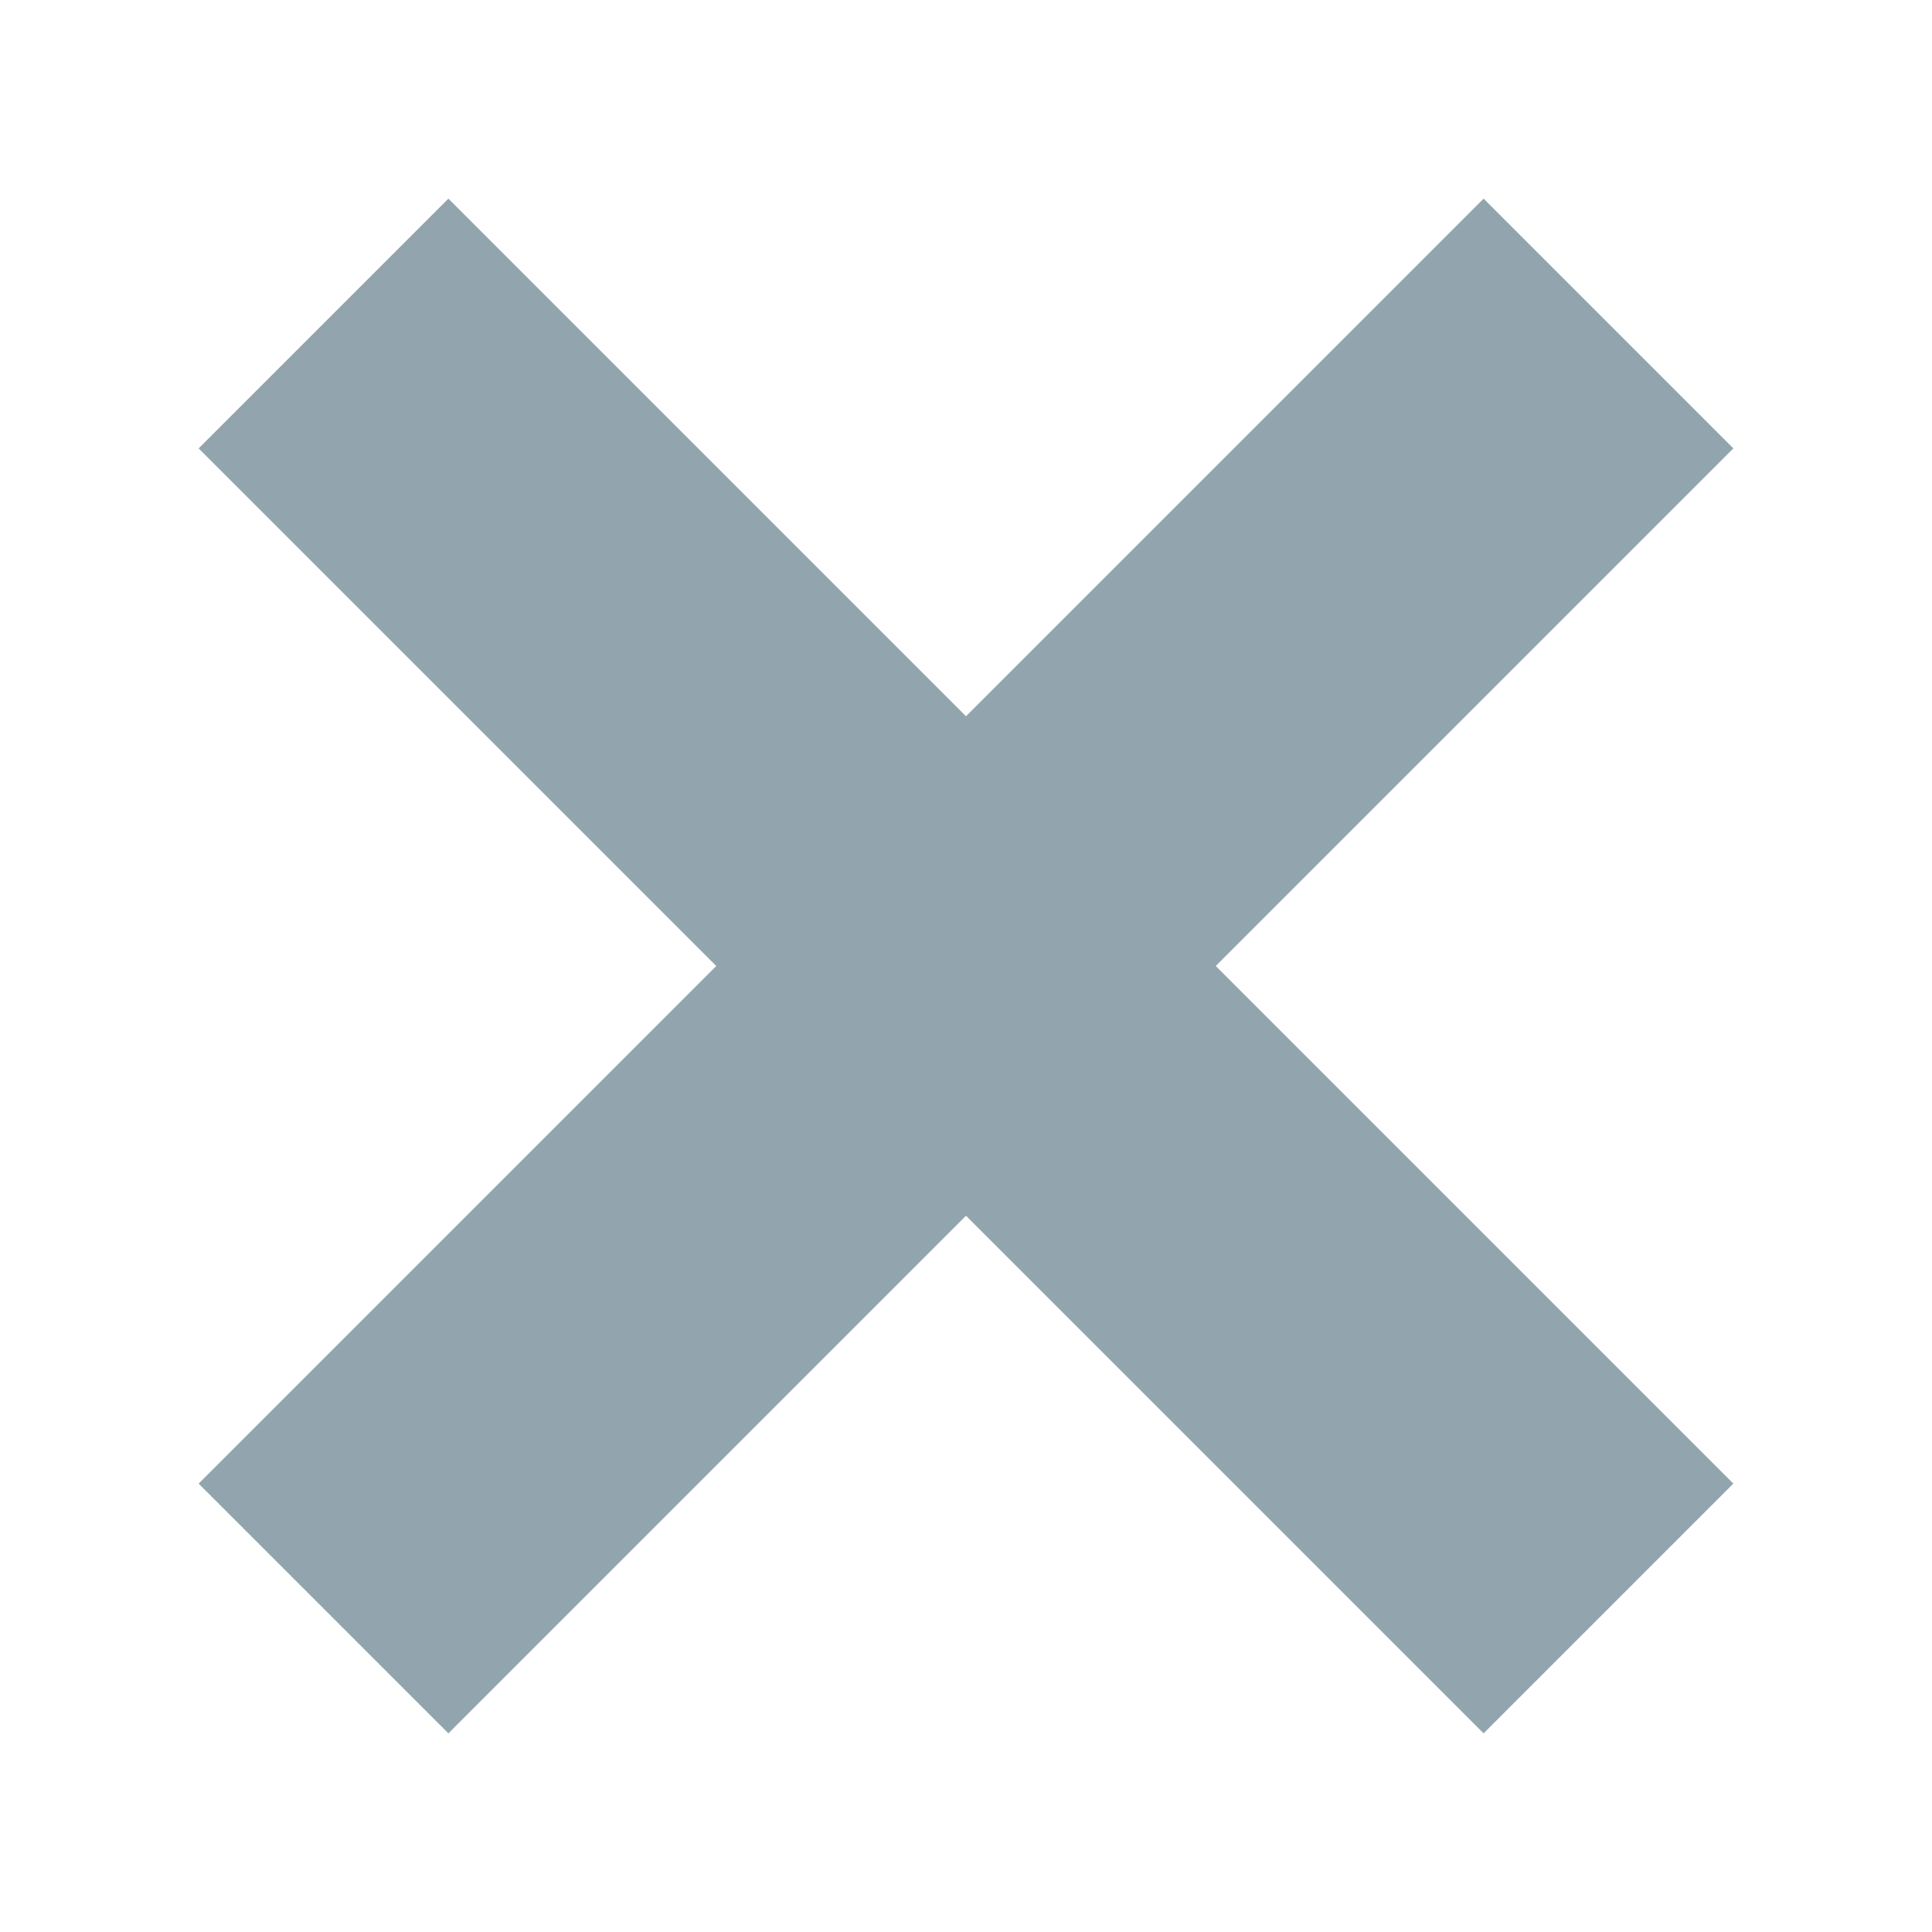
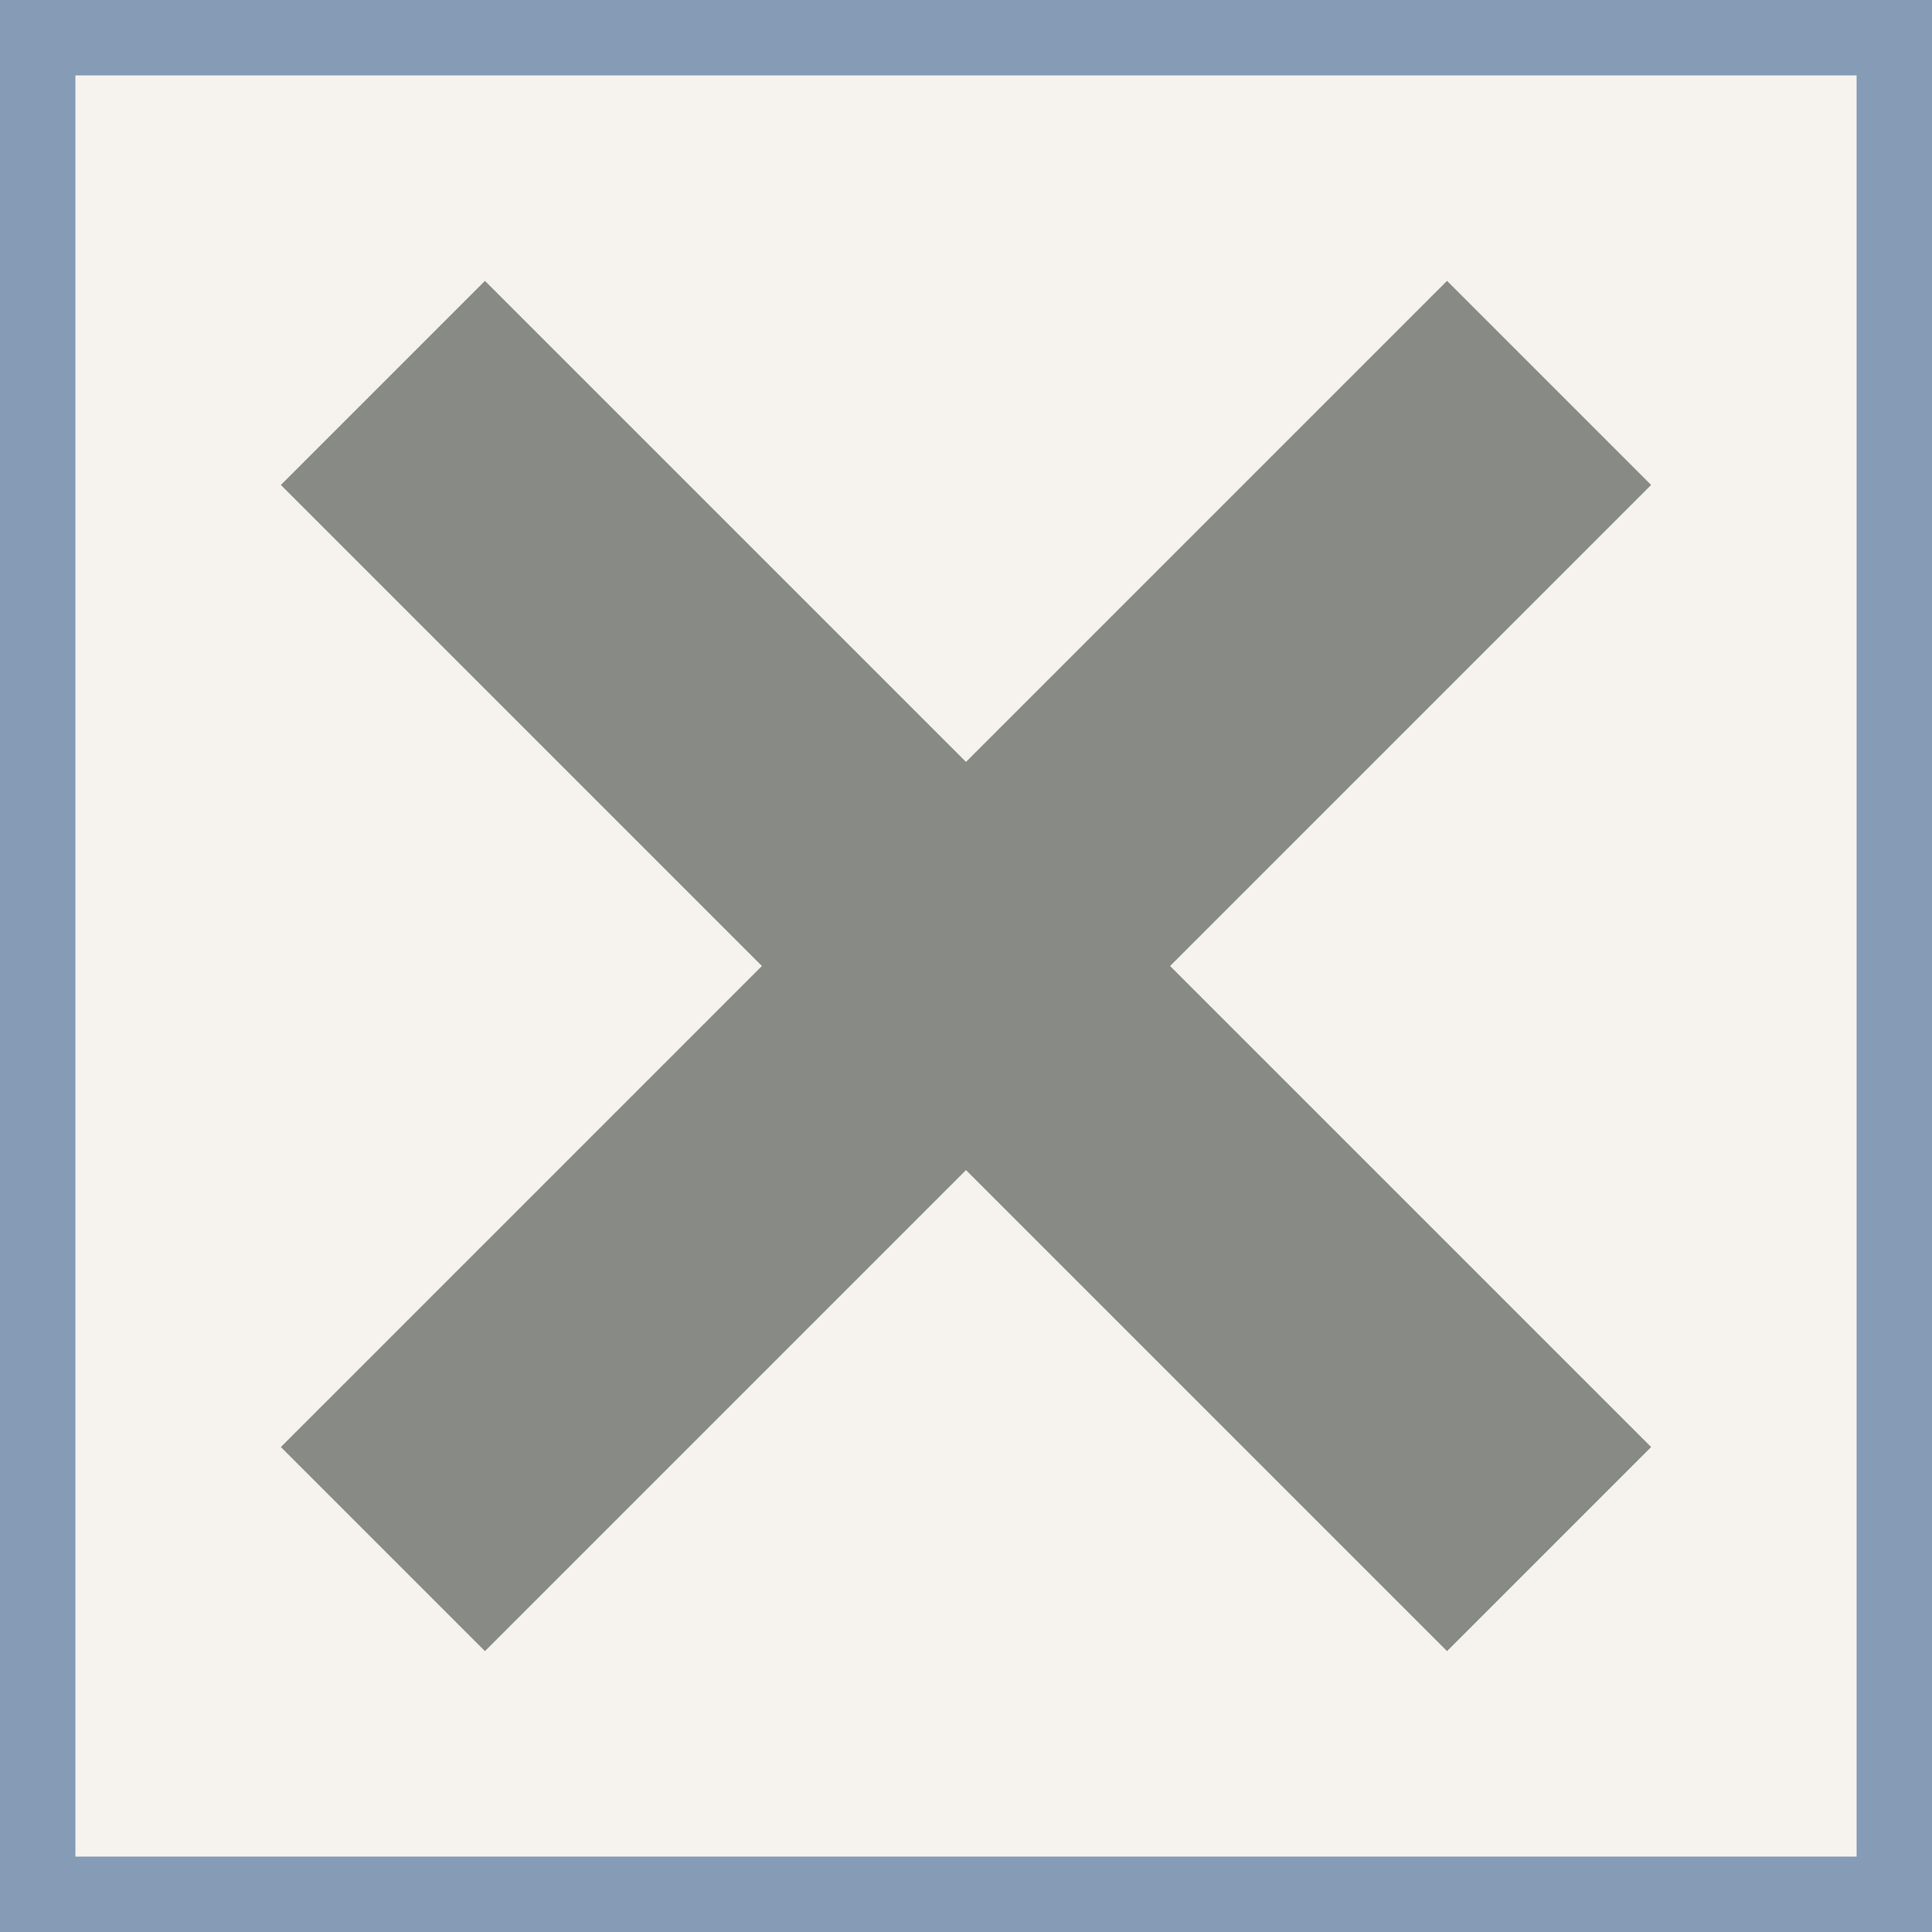
- <svg xmlns="http://www.w3.org/2000/svg" width="512" height="512" version="1.1" viewBox="0 0 512 512" id="svg2">
-   <defs id="defs2" />
-   <g transform="rotate(135 256 256)" stroke="#000" stroke-width="20.817" id="g2" style="fill:#92a5ae;stroke:#92a5ae;stroke-opacity:1;fill-opacity:1">
-     <path d="m25.615 219.61h460.77v72.78h-460.77z" id="path1" style="fill:#92a5ae;stroke:#92a5ae;stroke-opacity:1;fill-opacity:1" />
-     <path transform="matrix(0,-1,-1,0,0,0)" d="m-486.39-292.39h460.77v72.78h-460.77z" id="path2" style="fill:#92a5ae;stroke:#92a5ae;stroke-opacity:1;fill-opacity:1" />
-   </g>
+ <svg xmlns="http://www.w3.org/2000/svg" version="1.1" id="svg2" width="512" height="512" viewBox="0 0 512 512">
+   <defs id="defs6">
+     <linearGradient id="linearGradient984">
+       <stop style="stop-color:#000000;stop-opacity:1;" offset="0" id="stop982" />
+     </linearGradient>
+     <linearGradient id="linearGradient844">
+       <stop style="stop-color:#ffffff;stop-opacity:1;" offset="0" id="stop842" />
+     </linearGradient>
+   </defs>
+   <rect style="fill:#f6f3ef;fill-opacity:1;stroke:#869bb5;stroke-width:19.972;stroke-miterlimit:4;stroke-dasharray:none;stroke-opacity:1" id="rect980" width="492.028" height="492.028" x="9.986" y="9.986" />
+   <rect style="fill:#888a85;fill-opacity:1;stroke:none;stroke-width:39.172;stroke-miterlimit:4;stroke-dasharray:none;stroke-opacity:0.824" id="rect2461" width="76.486" height="437.061" x="323.796" y="-218.528" transform="rotate(44.99967)" />
+   <rect style="fill:#888a85;fill-opacity:1;stroke:none;stroke-width:39.172;stroke-miterlimit:4;stroke-dasharray:none;stroke-opacity:0.824" id="rect2461-4" width="76.486" height="437.061" x="-38.241" y="-580.569" transform="rotate(134.9997)" />
</svg>
